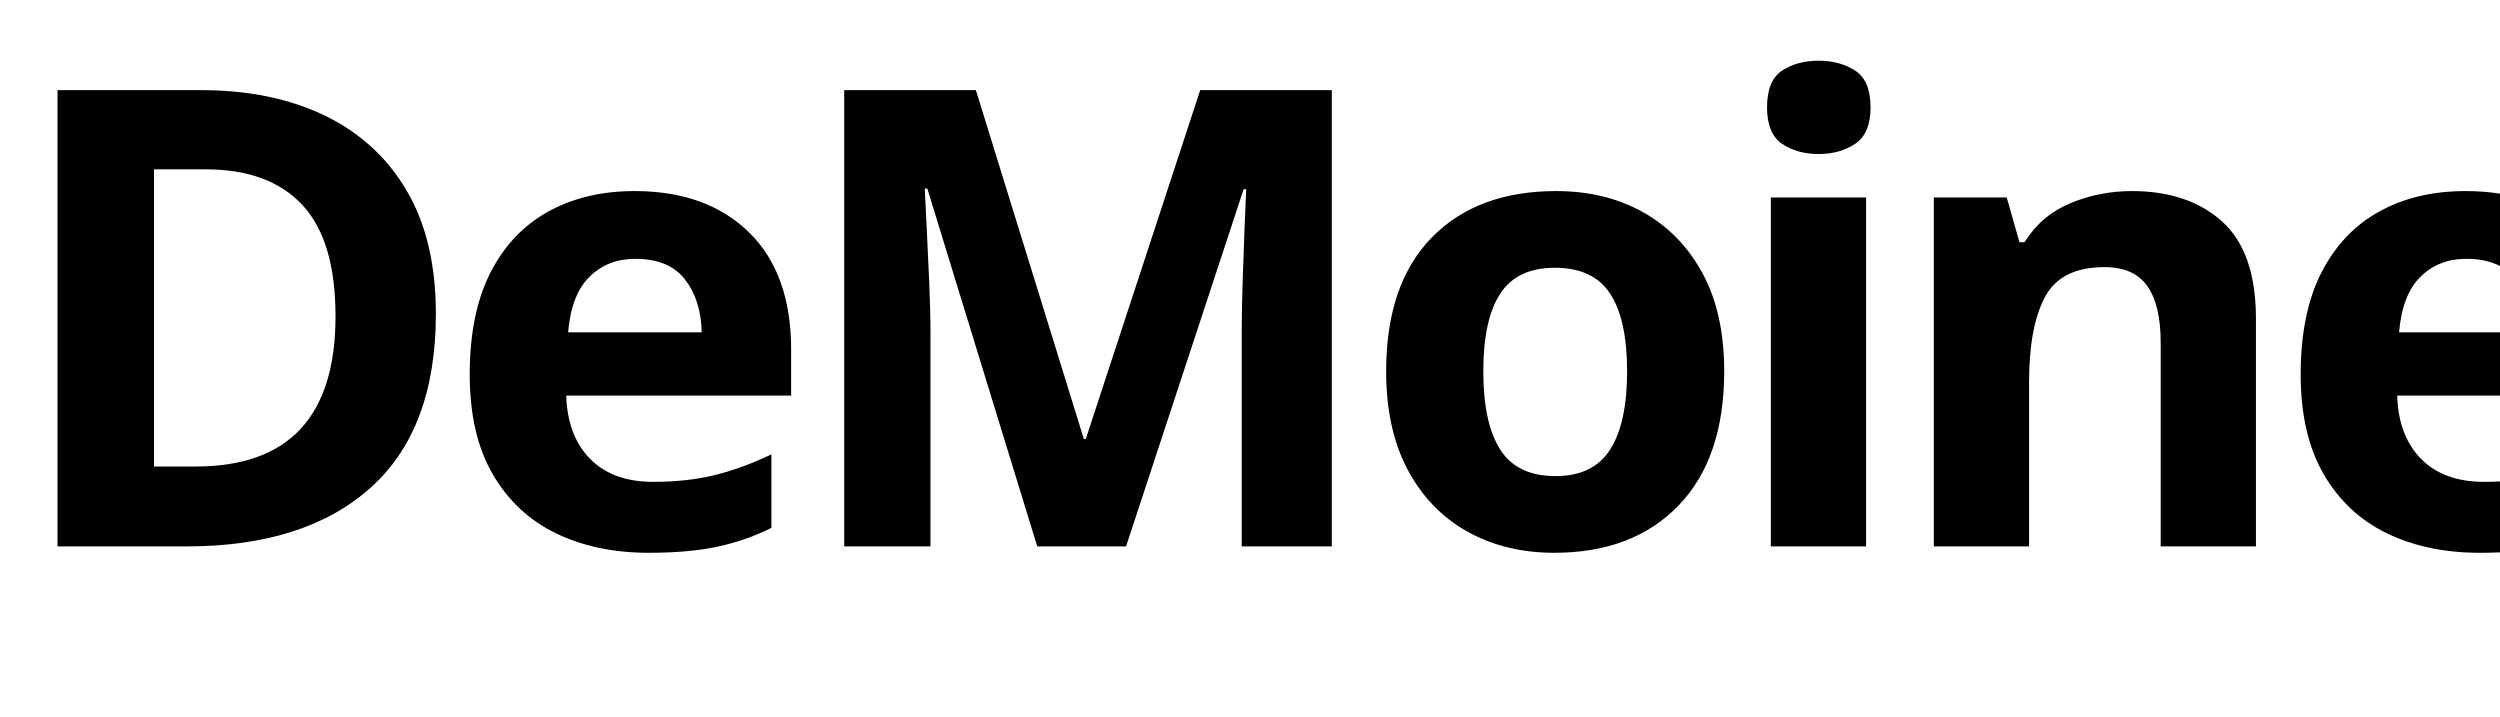
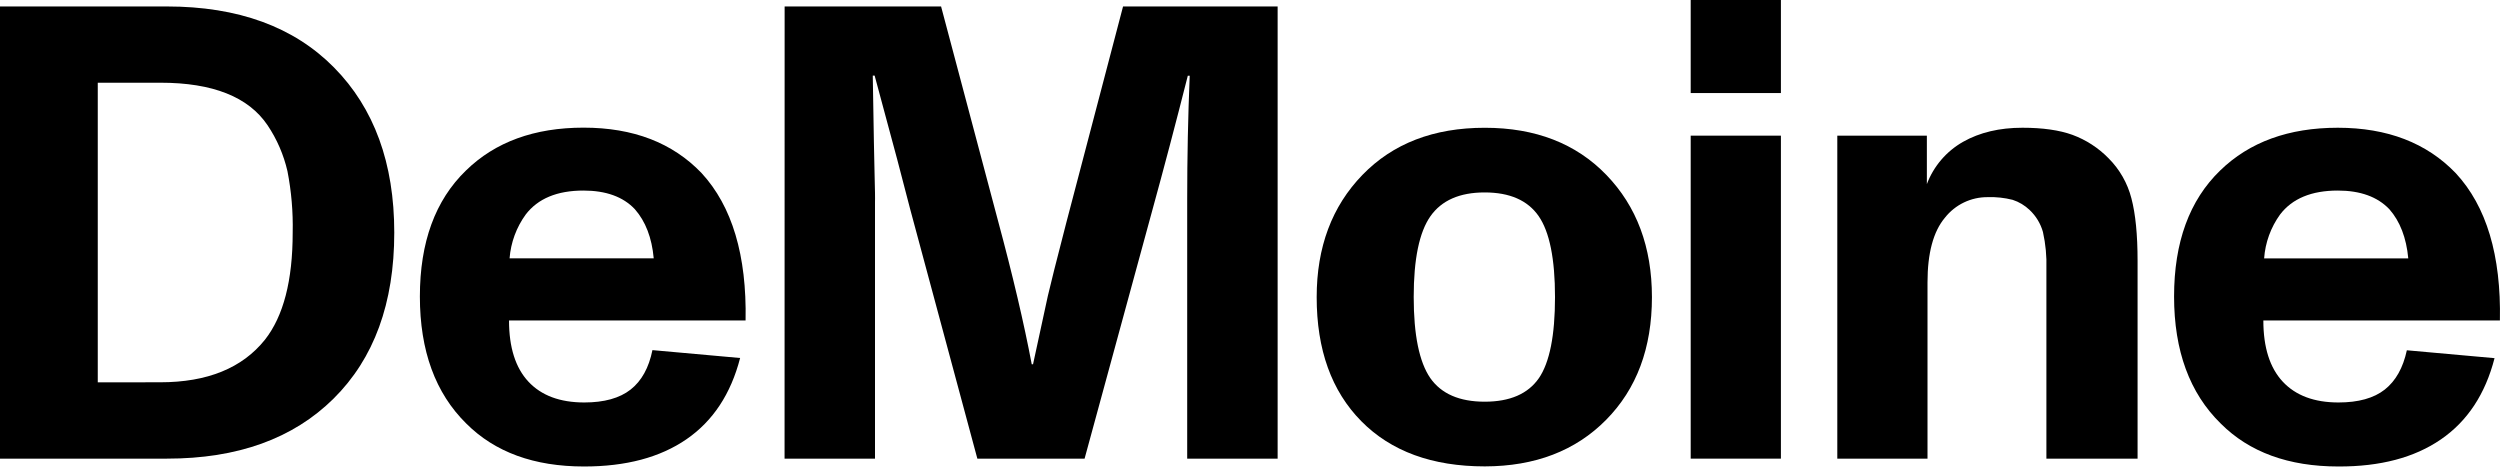
- <svg xmlns="http://www.w3.org/2000/svg" viewBox="0 0 782.39 224.2">
-   <defs>
-     <style>.cls-1{font-size:200px;font-family:Eina01-Bold;font-weight:700;letter-spacing:-0.05em;}</style>
-   </defs>
+ <svg xmlns="http://www.w3.org/2000/svg" viewBox="0 0 774.03 144.43">
  <g id="Layer_2" data-name="Layer 2">
    <g id="Layer_1-2" data-name="Layer 1">
-       <text class="cls-1" transform="translate(0 171)">DeMoine</text>
+       <path d="M0,2H51.66q33.11,0,51.76,18.9T122.07,72q0,32.82-18.8,51.42T51.66,142H0ZM49.61,118.36q21.87,0,32.42-13.18Q90.63,94.25,90.62,72A88.87,88.87,0,0,0,89,53a42.69,42.69,0,0,0-6.15-14.21q-8.88-13.19-33.2-13.18H30.27v92.77Z" />
+       <path d="M230.84,99.22H157.6q0,12.5,6,18.94t17.29,6.45q9.27,0,14.36-4T202,108.4l27.15,2.44q-4.31,16.69-16.6,25.15t-31.74,8.44q-23.15,0-36.43-13.28Q130,117,130,91.8t14.26-39q13.58-13.28,36.42-13.28,23.06,0,36.53,14.06Q231.42,69,230.84,99.22ZM162.77,66.41a26.61,26.61,0,0,0-5,13.57h44.63q-.87-9.57-5.86-15.23Q191.1,59,180.64,59,168.45,59,162.77,66.41Z" />
+       <path d="M242.93,2h48.44L309,68.36q6.82,25.29,10.44,44.43h.4l4.59-21.19q1.06-4.68,5.76-22.85L347.71,2h47.86V142h-28V61.62q0-19.33.78-38.18h-.59q-5.57,22-11.13,42.18L335.8,142H302.6L281.8,64.75l-4-15.34-7-26h-.58L270.57,44c.06,3.06.13,6.07.19,9s.11,5.19.15,6.69,0,2.41,0,2.73V142h-28Z" />
+       <path d="M407.66,92q0-23.23,14.16-37.84t37.89-14.6q23.54,0,37.64,14.6T511.46,92q0,23.64-14.2,38t-37.55,14.4q-24.42,0-38.24-14T407.66,92Zm68.79,25.1q5-7.32,5-25.1t-5.07-25.1q-5.09-7.32-16.7-7.32t-16.8,7.37q-5.18,7.38-5.18,25t5.13,25.1q5.13,7.32,16.85,7.32T476.45,117.09Z" />
+       <path d="M523.46,0h27.93V28.81H523.46Zm0,42h27.93V142H523.46Z" />
+       <path d="M661.82,80.76V142H633.59V83.2a45.54,45.54,0,0,0-1.07-11.37,14.85,14.85,0,0,0-4.1-6.79,13.69,13.69,0,0,0-5.28-3.17,27.55,27.55,0,0,0-7.71-.83,16.69,16.69,0,0,0-13.28,6.39q-5.37,6.41-5.37,20V142H568.85V42h27.73V57A25.32,25.32,0,0,1,607.81,43.9q7.71-4.35,18.36-4.35,9.38,0,15.48,2.2A30.21,30.21,0,0,1,652.83,49a27,27,0,0,1,7.08,12.41Q661.82,68.65,661.82,80.76Z" />
+       <path d="M774,99.22H700.76q0,12.5,6,18.94T724,124.61q9.29,0,14.36-4t6.83-12.16l27.15,2.44q-4.29,16.69-16.6,25.15T724,144.43q-23.14,0-36.42-13.28Q673.12,117,673.12,91.8t14.26-39Q701,39.55,723.81,39.55q23,0,36.52,14.06Q774.6,69,774,99.22ZM705.94,66.41A26.43,26.43,0,0,0,701,80h44.63q-.89-9.57-5.86-15.23Q734.26,59,723.81,59,711.6,59,705.94,66.41Z" />
    </g>
  </g>
</svg>
